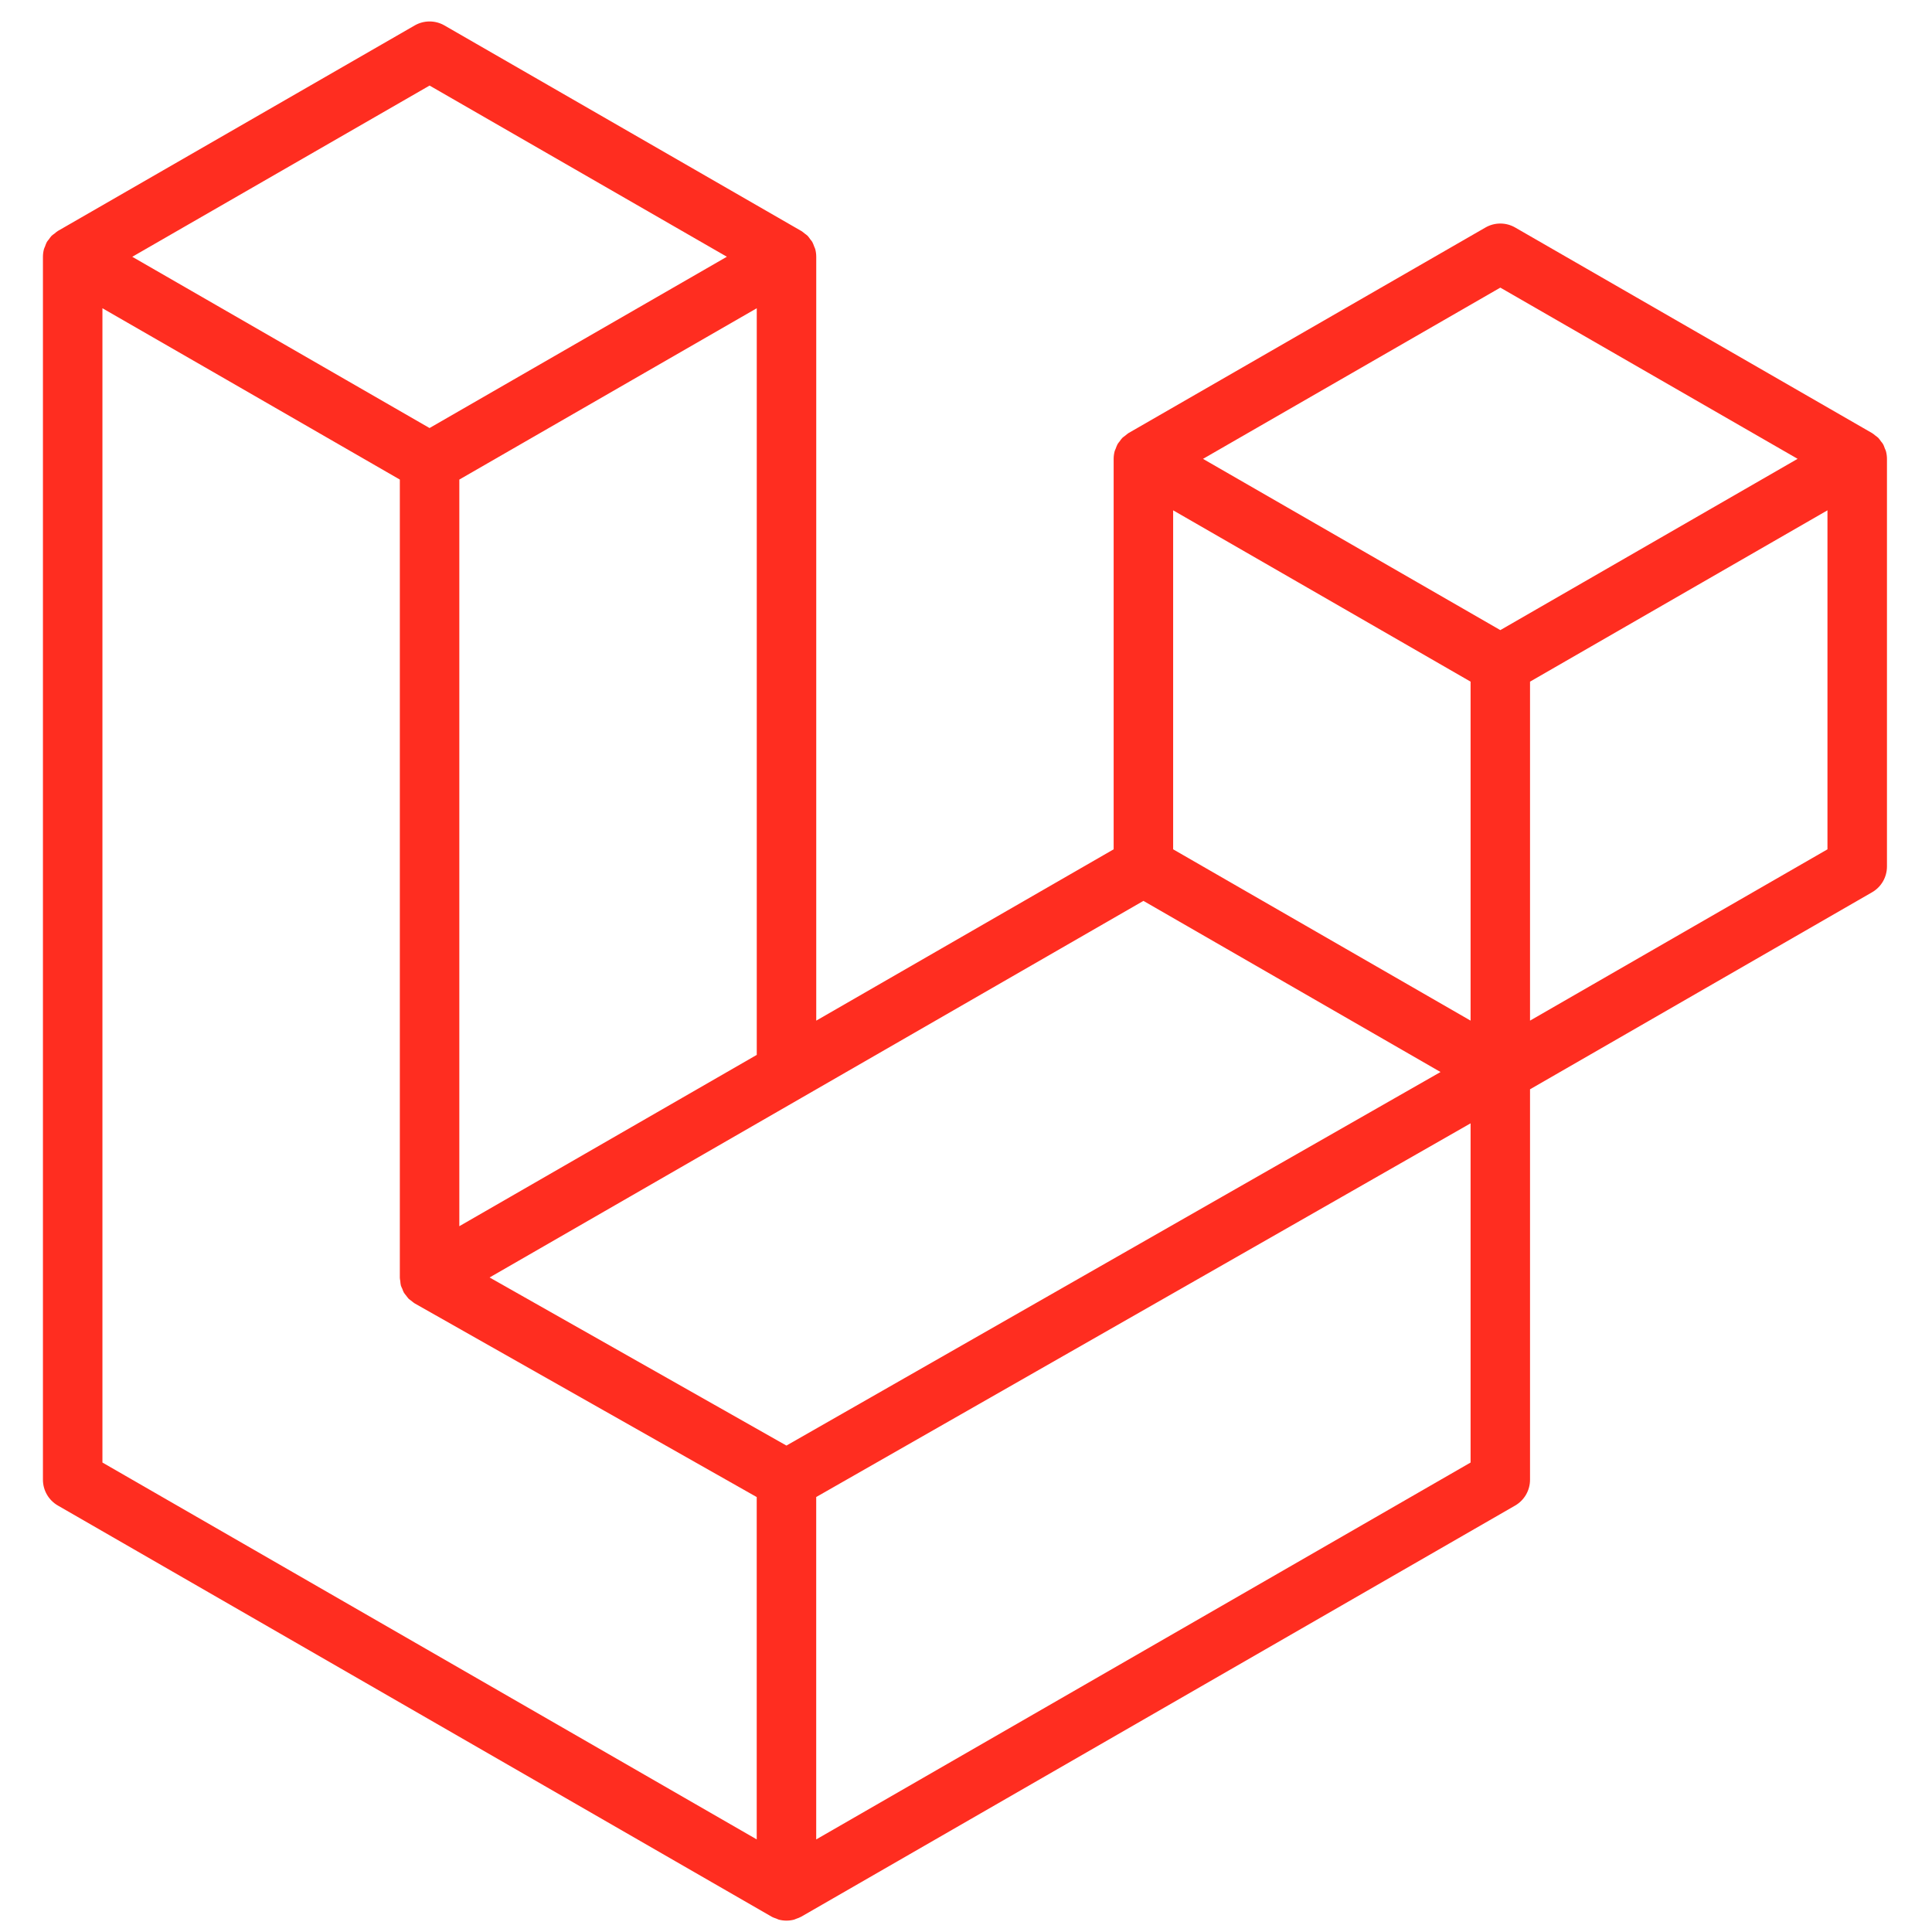
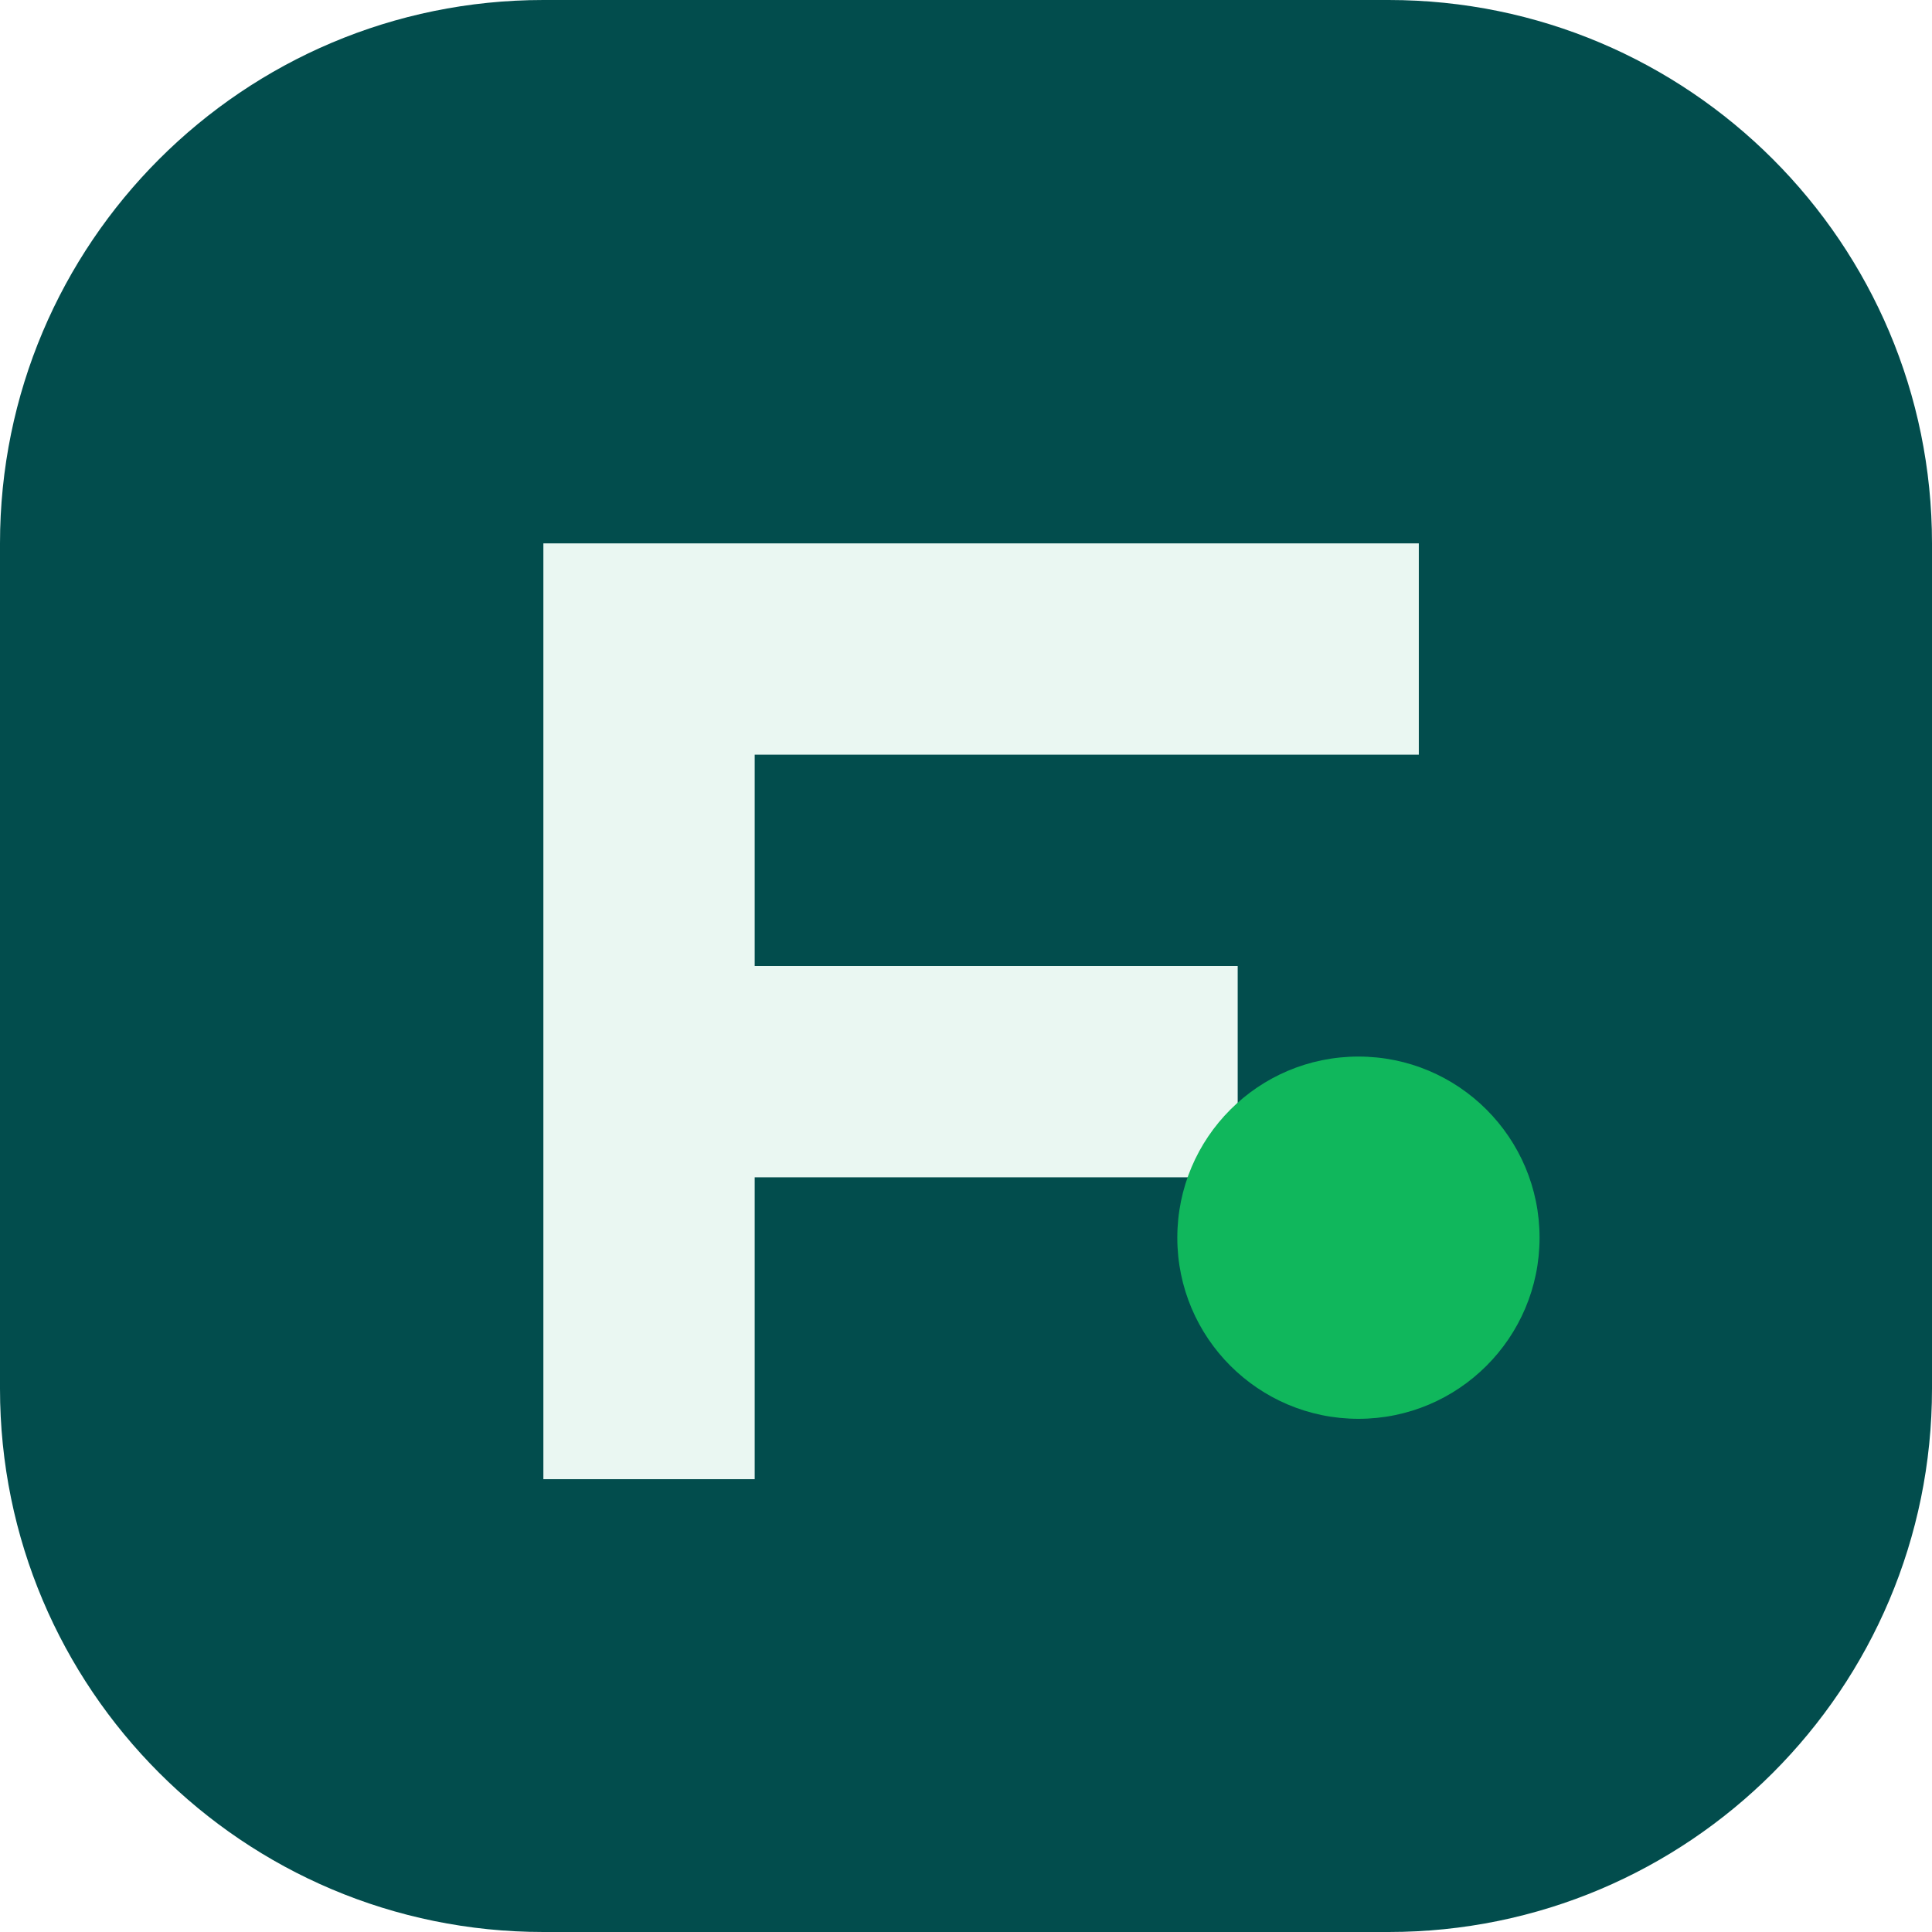
- <svg xmlns="http://www.w3.org/2000/svg" width="166" height="166" viewBox="0 0 166 166" fill="none">
-   <path fill-rule="evenodd" clip-rule="evenodd" d="M162.041 38.759C162.099 38.977 162.129 39.201 162.13 39.426V74.452C162.13 74.902 162.011 75.344 161.786 75.733C161.561 76.122 161.237 76.444 160.847 76.668L131.462 93.594V127.141C131.462 128.054 130.977 128.897 130.186 129.357L68.847 164.683C68.707 164.763 68.554 164.814 68.401 164.868C68.343 164.887 68.289 164.922 68.228 164.938C67.8 165.051 67.349 165.051 66.92 164.938C66.85 164.919 66.786 164.881 66.719 164.855C66.579 164.804 66.432 164.76 66.298 164.683L4.972 129.357C4.583 129.133 4.259 128.81 4.034 128.421C3.808 128.032 3.69 127.591 3.689 127.141L3.689 22.063C3.689 21.834 3.721 21.61 3.779 21.393C3.798 21.32 3.843 21.253 3.868 21.179C3.916 21.045 3.961 20.908 4.031 20.783C4.079 20.7 4.149 20.633 4.206 20.557C4.28 20.454 4.347 20.349 4.433 20.26C4.506 20.186 4.602 20.132 4.685 20.068C4.778 19.992 4.861 19.909 4.966 19.848L35.633 2.185C36.022 1.961 36.462 1.844 36.91 1.844C37.358 1.844 37.798 1.961 38.186 2.185L68.851 19.848H68.857C68.959 19.912 69.045 19.992 69.138 20.065C69.221 20.129 69.313 20.186 69.387 20.257C69.476 20.349 69.54 20.454 69.616 20.557C69.671 20.633 69.744 20.7 69.789 20.783C69.862 20.911 69.904 21.045 69.955 21.179C69.98 21.253 70.025 21.32 70.044 21.396C70.103 21.614 70.133 21.838 70.133 22.063V87.694L95.686 72.974V39.423C95.686 39.2 95.718 38.973 95.775 38.759C95.798 38.683 95.839 38.615 95.865 38.542C95.916 38.408 95.96 38.271 96.031 38.146C96.079 38.063 96.149 37.996 96.203 37.92C96.279 37.818 96.343 37.712 96.433 37.623C96.506 37.549 96.599 37.495 96.681 37.431C96.777 37.355 96.86 37.272 96.962 37.211L127.633 19.548C128.021 19.324 128.461 19.206 128.91 19.206C129.358 19.206 129.798 19.324 130.186 19.548L160.85 37.211C160.959 37.275 161.042 37.355 161.137 37.428C161.217 37.492 161.31 37.549 161.383 37.62C161.473 37.712 161.536 37.818 161.613 37.92C161.67 37.996 161.741 38.063 161.785 38.146C161.859 38.271 161.9 38.408 161.951 38.542C161.98 38.615 162.021 38.683 162.041 38.759ZM157.018 72.974V43.848L146.287 50.028L131.462 58.568V87.694L157.021 72.974H157.018ZM126.354 125.663V96.518L111.771 104.85L70.13 128.626V158.046L126.354 125.663ZM8.801 26.485V125.663L65.018 158.043V128.629L35.649 112L35.64 111.994L35.627 111.988C35.528 111.93 35.445 111.847 35.353 111.777C35.273 111.713 35.18 111.662 35.11 111.592L35.104 111.582C35.021 111.502 34.963 111.403 34.893 111.314C34.829 111.228 34.753 111.154 34.702 111.065L34.699 111.055C34.641 110.96 34.606 110.845 34.565 110.736C34.523 110.64 34.469 110.551 34.443 110.449C34.411 110.328 34.405 110.197 34.392 110.072C34.379 109.976 34.354 109.881 34.354 109.785V109.778V41.205L19.532 32.662L8.801 26.485ZM36.913 7.35L11.364 22.063L36.907 36.777L62.453 22.06L36.907 7.35H36.913ZM50.2 99.174L65.022 90.637V26.485L54.291 32.665L39.466 41.205V105.357L50.2 99.174ZM128.91 24.713L103.363 39.426L128.91 54.14L154.453 39.423L128.91 24.713ZM126.354 58.568L111.529 50.028L100.798 43.848V72.974L115.619 81.511L126.354 87.694V58.568ZM67.571 124.205L105.042 102.803L123.772 92.109L98.245 77.405L68.854 94.334L42.066 109.762L67.571 124.205Z" fill="#FF2D20" />
+ <svg xmlns="http://www.w3.org/2000/svg" width="64" height="64" viewBox="0 0 64 64" fill="none">
+   <rect width="64" height="64" rx="18" fill="#024D4D" />
+   <path d="M18 18H47V25H25V32H41V39H25V49H18V18Z" fill="#EAF7F2" />
+   <circle cx="45" cy="41" r="6" fill="#10B75C" />
</svg>
